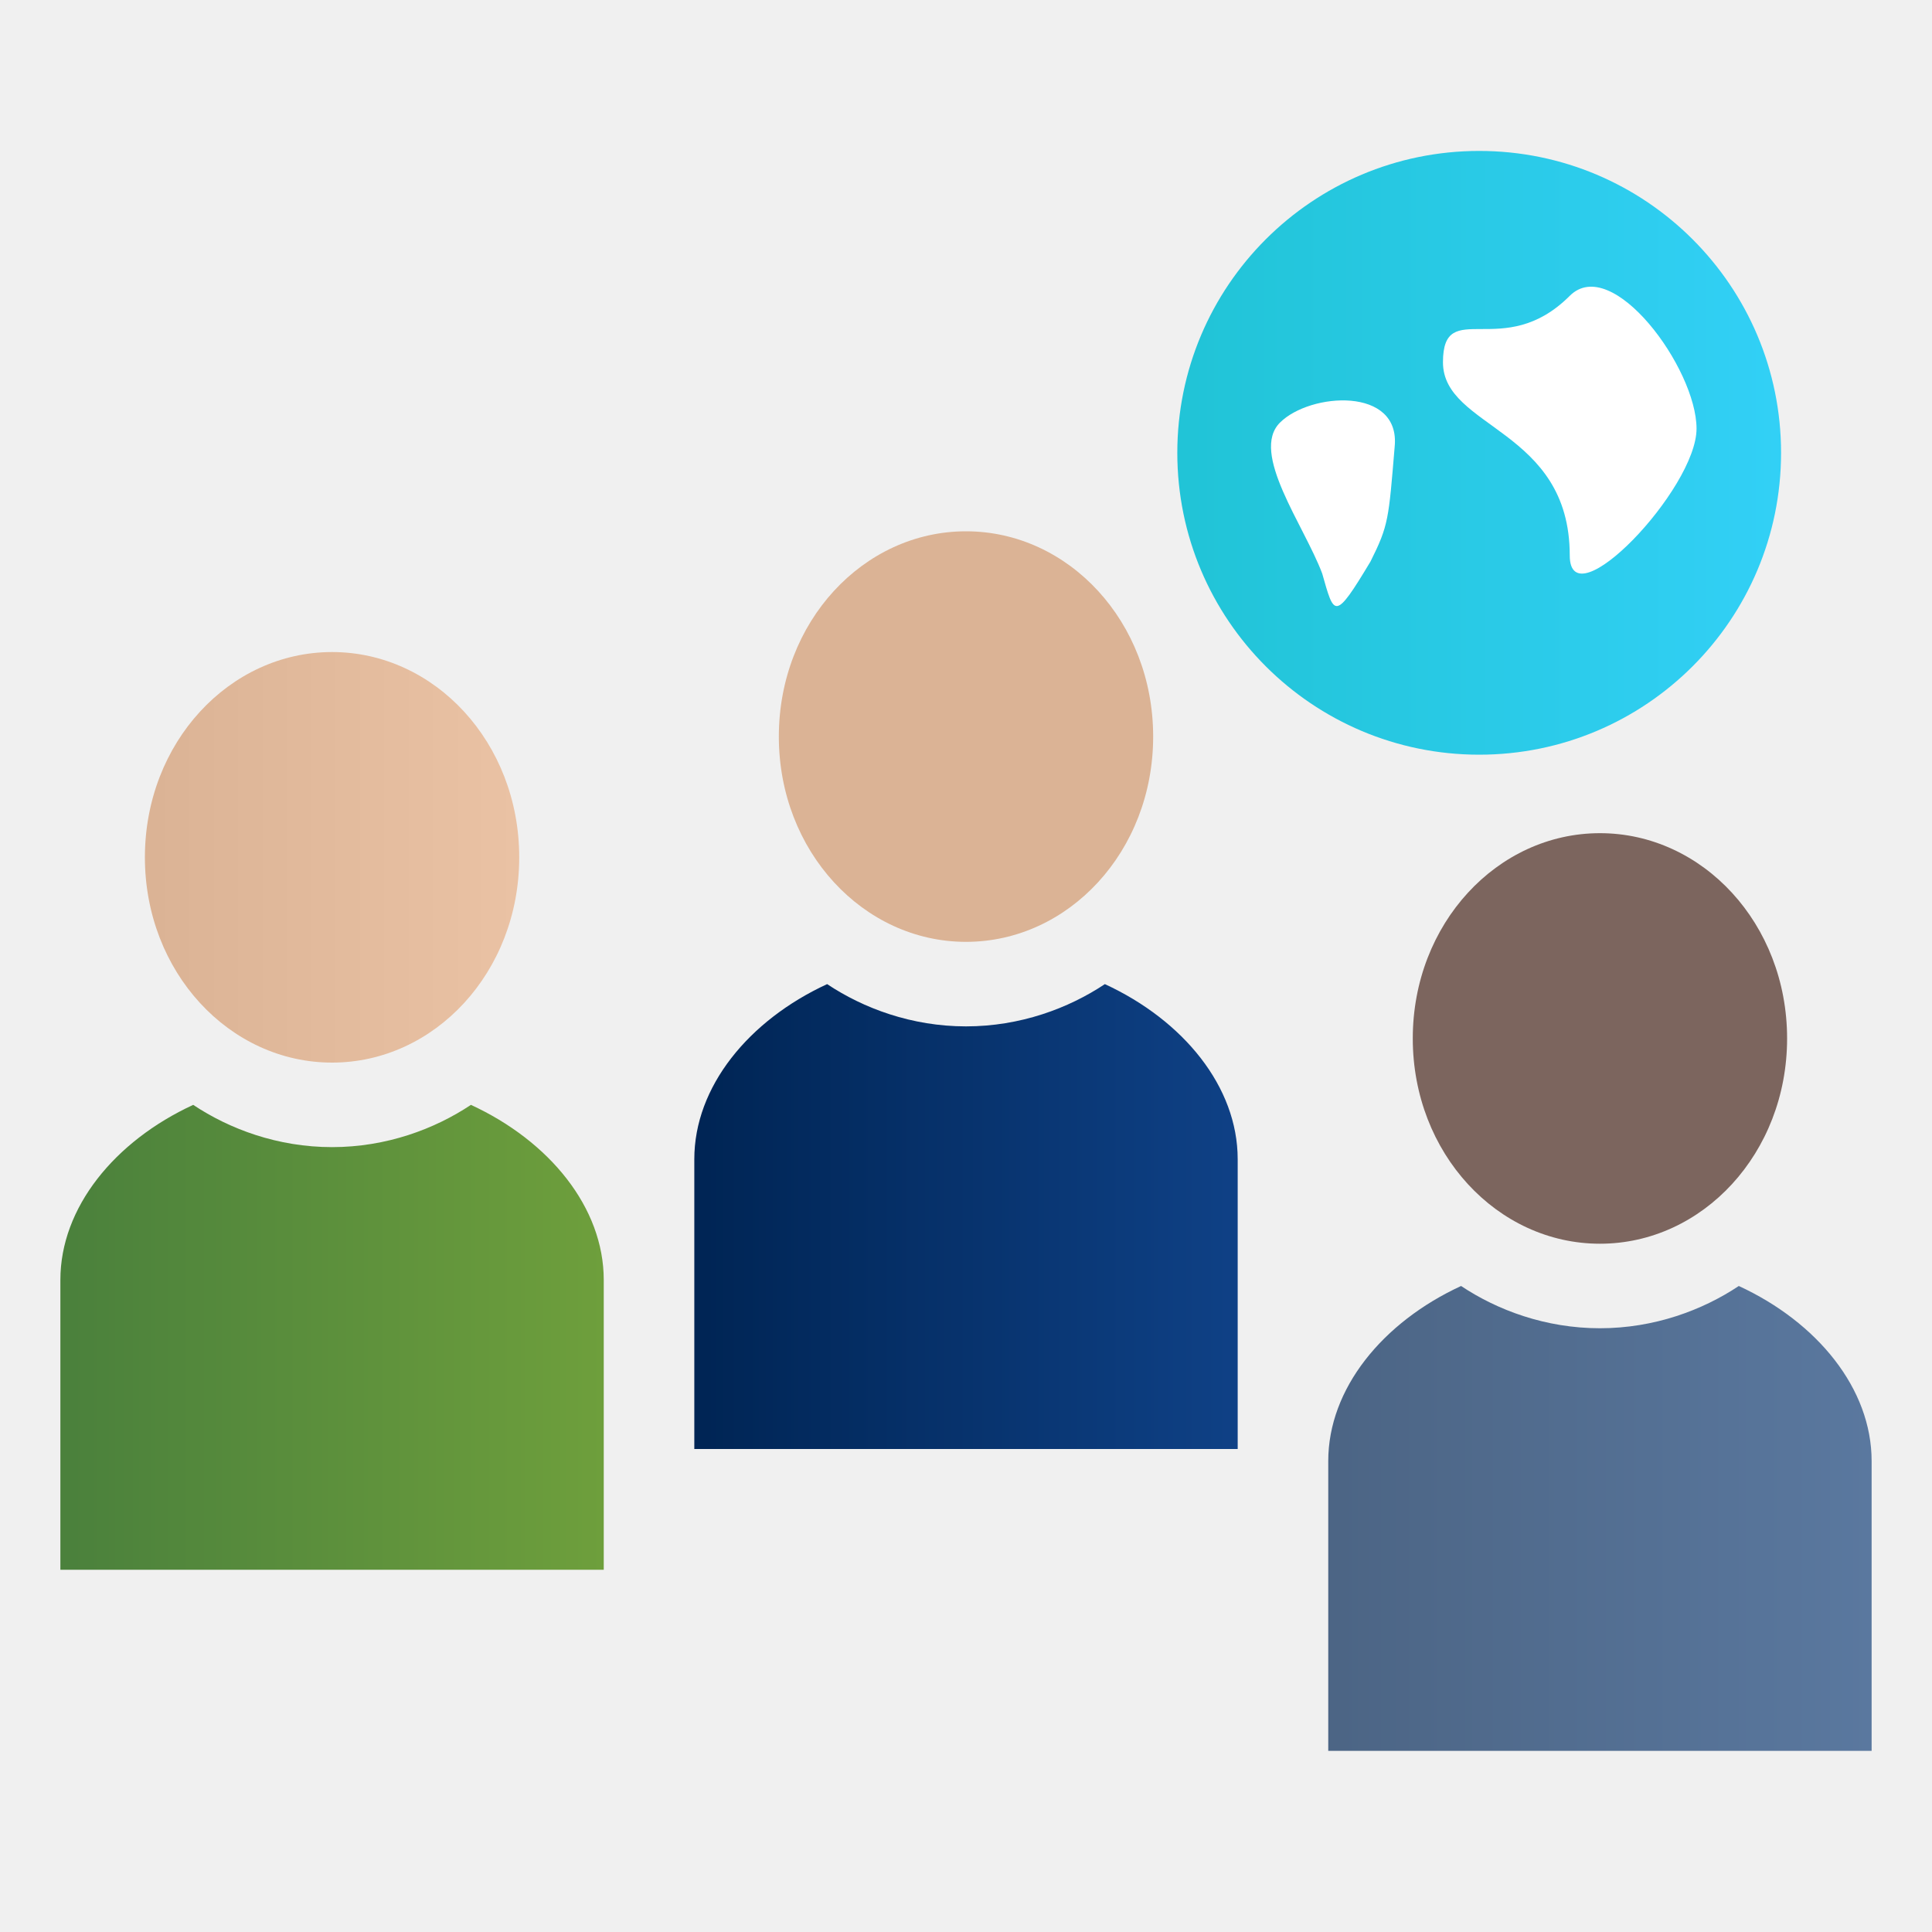
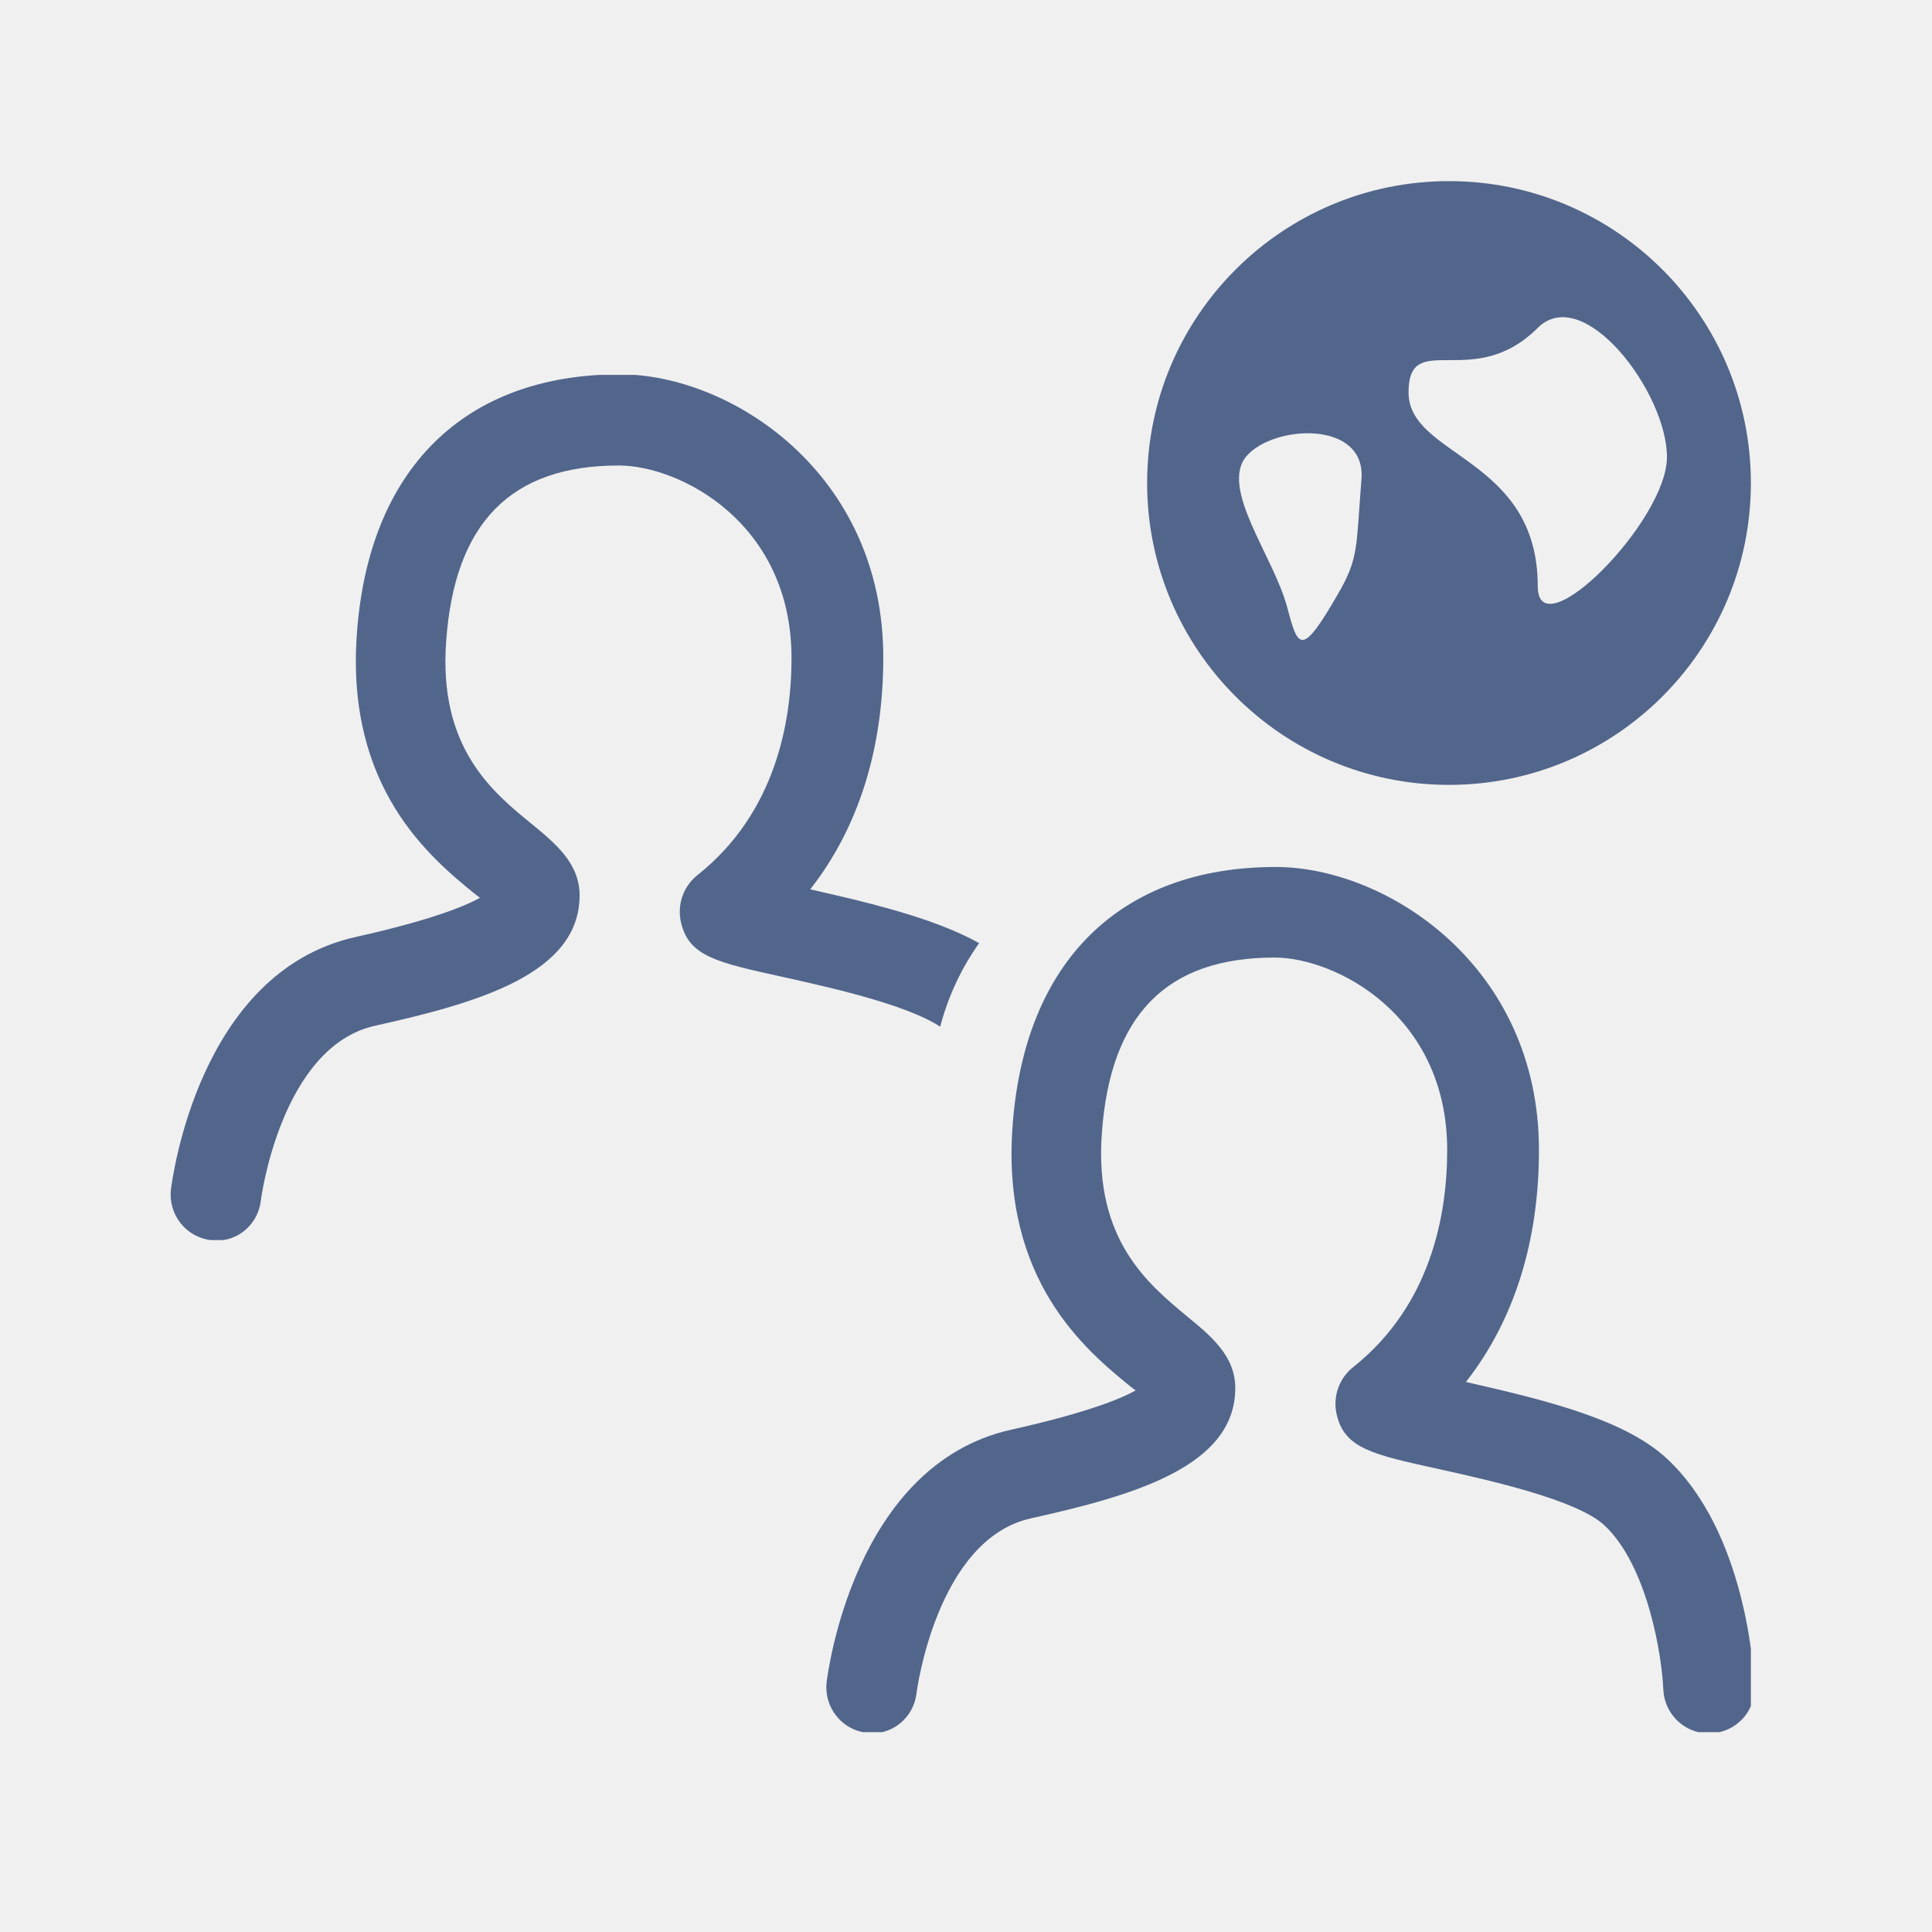
- <svg xmlns="http://www.w3.org/2000/svg" xmlns:xlink="http://www.w3.org/1999/xlink" version="1.1" id="Layer_1" x="0px" y="0px" width="32px" height="32px" viewBox="0 0 32 32" enable-background="new 0 0 32 32" xml:space="preserve">
+ <svg xmlns="http://www.w3.org/2000/svg" xmlns:xlink="http://www.w3.org/1999/xlink" version="1.1" id="Layer_1" x="0px" y="0px" viewBox="0 0 320 320" style="enable-background:new 0 0 320 320;" xml:space="preserve">
+   <style type="text/css">
+ 	.st0{clip-path:url(#SVGID_00000120533292721815340800000013085539496178401926_);fill:#52668C;}
+ 	.st1{clip-path:url(#SVGID_00000158721285896438878580000014453397112566999441_);fill:#52658B;}
+ 	.st2{clip-path:url(#SVGID_00000046308391232470886840000006182782139930075056_);fill:#52668C;}
+ 	.st3{fill:none;}
+ </style>
  <g>
    <defs>
-       <path id="SVGID_1_" d="M5.5,19c-0.9,0-1.7-0.3-2.3-0.7C1.9,18.9,1,20,1,21.2V26h9v-4.8c0-1.2-0.9-2.3-2.2-2.9    C7.2,18.7,6.4,19,5.5,19" />
+       <path id="SVGID_1_" d="M28.1,62.1v143.3h134.5c-5.2-7.1-8.2-15.6-8.2-24.9c0-17.7,11.1-32.9,26.9-39.7V62.1H28.1z" />
    </defs>
-     <clipPath id="SVGID_2_">
-       <use xlink:href="#SVGID_1_" overflow="visible" />
+     <clipPath id="SVGID_00000103243975753966426730000011151706567168556935_">
+       <use xlink:href="#SVGID_1_" style="overflow:visible;" />
    </clipPath>
-     <linearGradient id="SVGID_3_" gradientUnits="userSpaceOnUse" x1="-111" y1="172.76" x2="-110" y2="172.76" gradientTransform="matrix(9 0 0 -9 1000 1577)">
-       <stop offset="0" style="stop-color:#4B813C" />
-       <stop offset="1.983430e-02" style="stop-color:#4B813C" />
-       <stop offset="1" style="stop-color:#6E9F3C" />
-     </linearGradient>
-     <rect x="1" y="18.3" clip-path="url(#SVGID_2_)" fill="url(#SVGID_3_)" width="9" height="7.7" />
+     <path style="clip-path:url(#SVGID_00000103243975753966426730000011151706567168556935_);fill:#52668C;" d="M174.4,205.6   c-4,0-7.3-3.2-7.5-7.2c-0.2-5.3-2.5-20.5-9.8-27.3c-4.6-4.2-18.9-7.4-27.5-9.3c-10.9-2.4-15.5-3.4-16.8-9c-0.7-3,0.4-6.1,2.9-8   c12.7-10.2,15.4-25.1,15.4-35.8c0-22.5-18.6-31.9-28.6-31.9c-17.9,0-27.2,9.5-28.6,29.1c-1.3,17.7,7.7,25,14.2,30.3   c3.9,3.2,7.9,6.5,7.9,11.8c0,13-16.8,17.8-33.9,21.6c-15.6,3.5-18.9,28.8-18.9,29c-0.5,4.1-4.2,7.1-8.3,6.5c-4.1-0.5-7-4.2-6.6-8.3   c0.2-1.5,4.5-36.1,30.6-41.9c12.5-2.8,18.1-5.1,20.6-6.5c-0.3-0.2-0.5-0.4-0.8-0.6c-7.5-6.1-21.4-17.6-19.6-43   c1.9-27.4,17.8-43.1,43.6-43.1c18.3,0,43.6,16.3,43.6,46.9c0,15.1-4.1,28.2-12.1,38.4c14.2,3.2,26.5,6.4,33.3,12.7   c13.1,12.2,14.4,35.1,14.5,37.7c0.2,4.1-3,7.6-7.2,7.8C174.6,205.6,174.5,205.6,174.4,205.6" />
  </g>
  <g>
    <defs>
-       <path id="SVGID_4_" d="M2.4,14.2c0,1.9,1.4,3.4,3.1,3.4s3.1-1.5,3.1-3.4s-1.4-3.4-3.1-3.4S2.4,12.3,2.4,14.2" />
+       <rect id="SVGID_00000103983491974760567370000006170174771681854646_" x="28.1" y="30" width="261.9" height="256.9" />
    </defs>
-     <clipPath id="SVGID_5_">
-       <use xlink:href="#SVGID_4_" overflow="visible" />
+     <clipPath id="SVGID_00000133502753266563092720000005199281711718818432_">
+       <use xlink:href="#SVGID_00000103983491974760567370000006170174771681854646_" style="overflow:visible;" />
    </clipPath>
-     <linearGradient id="SVGID_6_" gradientUnits="userSpaceOnUse" x1="-104.636" y1="179.394" x2="-103.636" y2="179.394" gradientTransform="matrix(6.1875 0 0 -6.1875 649.8438 1124.188)">
-       <stop offset="0" style="stop-color:#DBB395" />
-       <stop offset="1.983430e-02" style="stop-color:#DBB395" />
-       <stop offset="1" style="stop-color:#EAC2A4" />
-     </linearGradient>
-     <rect x="2.4" y="10.8" clip-path="url(#SVGID_5_)" fill="url(#SVGID_6_)" width="6.2" height="6.8" />
+     <path style="clip-path:url(#SVGID_00000133502753266563092720000005199281711718818432_);fill:#52658B;" d="M276.1,75.7   c0,10.7-21.4,32.1-21.4,21.4c0-21.4-21.4-21.4-21.4-32.1c0-10.7,10.7,0,21.4-10.7C262.3,46.8,276.1,65,276.1,75.7 M225.5,79.4   c-0.9,11.2-0.4,13-3.9,19c-6.1,10.6-6.6,8.9-8.4,2.2c-2.2-8.4-11.3-19.8-6.7-25.1C211.1,70.3,226.3,69.6,225.5,79.4 M290,80   c0-27.6-22.4-50-50-50c-27.6,0-50,22.4-50,50c0,27.6,22.4,50,50,50C267.6,130,290,107.6,290,80" />
  </g>
  <g>
    <defs>
-       <rect id="SVGID_7_" x="1" y="2.5" width="30" height="26.5" />
+       <rect id="SVGID_00000094592608241421739930000015975737714461919126_" x="136.8" y="143.6" width="153.2" height="143.3" />
    </defs>
-     <clipPath id="SVGID_8_">
-       <use xlink:href="#SVGID_7_" overflow="visible" />
+     <clipPath id="SVGID_00000105392731137457508110000000067608625104785801_">
+       <use xlink:href="#SVGID_00000094592608241421739930000015975737714461919126_" style="overflow:visible;" />
    </clipPath>
-     <path clip-path="url(#SVGID_8_)" fill="#DBB395" d="M16,15.6c1.7,0,3.1-1.5,3.1-3.4c0-1.9-1.4-3.4-3.1-3.4s-3.1,1.5-3.1,3.4   C12.9,14.1,14.3,15.6,16,15.6" />
+     <path style="clip-path:url(#SVGID_00000105392731137457508110000000067608625104785801_);fill:#52668C;" d="M283,287.1   c-4,0-7.3-3.2-7.5-7.2c-0.2-5.3-2.5-20.5-9.8-27.3c-4.6-4.2-18.9-7.4-27.5-9.3c-10.9-2.4-15.5-3.4-16.8-9c-0.7-3,0.4-6.1,2.9-8   c12.7-10.2,15.4-25.1,15.4-35.8c0-22.5-18.6-31.9-28.6-31.9c-17.9,0-27.2,9.5-28.6,29.1c-1.3,17.7,7.7,25,14.2,30.4   c3.9,3.2,7.9,6.5,7.9,11.8c0,13-16.8,17.8-33.9,21.6c-15.6,3.5-18.9,28.8-18.9,29c-0.5,4.1-4.2,7.1-8.3,6.5c-4.1-0.5-7-4.2-6.6-8.3   c0.2-1.5,4.5-36.1,30.6-41.9c12.5-2.8,18.1-5.1,20.6-6.5c-0.3-0.2-0.5-0.4-0.8-0.6c-7.5-6.1-21.4-17.6-19.6-43   c1.9-27.4,17.8-43.1,43.6-43.1c18.3,0,43.6,16.3,43.6,46.9c0,15.1-4.1,28.2-12.1,38.4c14.2,3.2,26.5,6.4,33.3,12.7   c13.1,12.2,14.4,35.1,14.5,37.7c0.2,4.1-3,7.6-7.2,7.8C283.2,287.1,283.1,287.1,283,287.1" />
  </g>
-   <g>
-     <defs>
-       <path id="SVGID_9_" d="M16,17c-0.9,0-1.7-0.3-2.3-0.7c-1.3,0.6-2.2,1.7-2.2,2.9V24h9v-4.8c0-1.2-0.9-2.3-2.2-2.9    C17.7,16.7,16.9,17,16,17" />
-     </defs>
-     <clipPath id="SVGID_10_">
-       <use xlink:href="#SVGID_9_" overflow="visible" />
-     </clipPath>
-     <linearGradient id="SVGID_11_" gradientUnits="userSpaceOnUse" x1="-111" y1="172.76" x2="-110" y2="172.76" gradientTransform="matrix(9 0 0 -9 1010.519 1575)">
-       <stop offset="0" style="stop-color:#002555" />
-       <stop offset="1.983430e-02" style="stop-color:#002555" />
-       <stop offset="1" style="stop-color:#0F4186" />
-     </linearGradient>
-     <rect x="11.5" y="16.3" clip-path="url(#SVGID_10_)" fill="url(#SVGID_11_)" width="9" height="7.7" />
-   </g>
-   <g>
-     <defs>
-       <rect id="SVGID_12_" x="1" y="2.5" width="30" height="26.5" />
-     </defs>
-     <clipPath id="SVGID_13_">
-       <use xlink:href="#SVGID_12_" overflow="visible" />
-     </clipPath>
-     <path clip-path="url(#SVGID_13_)" fill="#7C655E" d="M26.5,20.6c1.7,0,3.1-1.5,3.1-3.4s-1.4-3.4-3.1-3.4c-1.7,0-3.1,1.5-3.1,3.4   S24.8,20.6,26.5,20.6" />
-   </g>
-   <g>
-     <defs>
-       <path id="SVGID_14_" d="M26.5,22c-0.9,0-1.7-0.3-2.3-0.7C22.9,21.9,22,23,22,24.2V29h9v-4.8c0-1.2-0.9-2.3-2.2-2.9    C28.2,21.7,27.4,22,26.5,22" />
-     </defs>
-     <clipPath id="SVGID_15_">
-       <use xlink:href="#SVGID_14_" overflow="visible" />
-     </clipPath>
-     <linearGradient id="SVGID_16_" gradientUnits="userSpaceOnUse" x1="-111" y1="172.76" x2="-110" y2="172.76" gradientTransform="matrix(9 0 0 -9 1021 1580)">
-       <stop offset="0" style="stop-color:#4C6585" />
-       <stop offset="1.983430e-02" style="stop-color:#4C6585" />
-       <stop offset="1" style="stop-color:#5A789F" />
-     </linearGradient>
-     <rect x="22" y="21.3" clip-path="url(#SVGID_15_)" fill="url(#SVGID_16_)" width="9" height="7.7" />
-   </g>
-   <g>
-     <defs>
-       <circle id="SVGID_17_" cx="24.5" cy="7.5" r="5" />
-     </defs>
-     <clipPath id="SVGID_18_">
-       <use xlink:href="#SVGID_17_" overflow="visible" />
-     </clipPath>
-     <linearGradient id="SVGID_19_" gradientUnits="userSpaceOnUse" x1="-112.4" y1="171.4" x2="-111.4" y2="171.4" gradientTransform="matrix(10 0 0 -10 1143.5 1721.5)">
-       <stop offset="0" style="stop-color:#21C4D7" />
-       <stop offset="1.983430e-02" style="stop-color:#21C4D7" />
-       <stop offset="1" style="stop-color:#32D0F6" />
-     </linearGradient>
-     <rect x="19.5" y="2.5" clip-path="url(#SVGID_18_)" fill="url(#SVGID_19_)" width="10" height="10" />
-   </g>
-   <g>
-     <defs>
-       <rect id="SVGID_20_" x="1" y="2.5" width="30" height="26.5" />
-     </defs>
-     <clipPath id="SVGID_21_">
-       <use xlink:href="#SVGID_20_" overflow="visible" />
-     </clipPath>
-     <path clip-path="url(#SVGID_21_)" fill="#FFFFFF" d="M26,4.9c-1.1,1.1-2.1,0-2.1,1.1S26,7.1,26,9.2c0,1.1,2.1-1.1,2.1-2.1   S26.7,4.2,26,4.9" />
-     <path clip-path="url(#SVGID_21_)" fill="#FFFFFF" d="M23.1,7.4c0.1-1-1.4-0.9-1.9-0.4c-0.5,0.5,0.4,1.7,0.7,2.5   c0.2,0.7,0.2,0.8,0.8-0.2C23,8.7,23,8.6,23.1,7.4" />
-   </g>
+   <rect class="st3" width="320" height="320" />
</svg>
